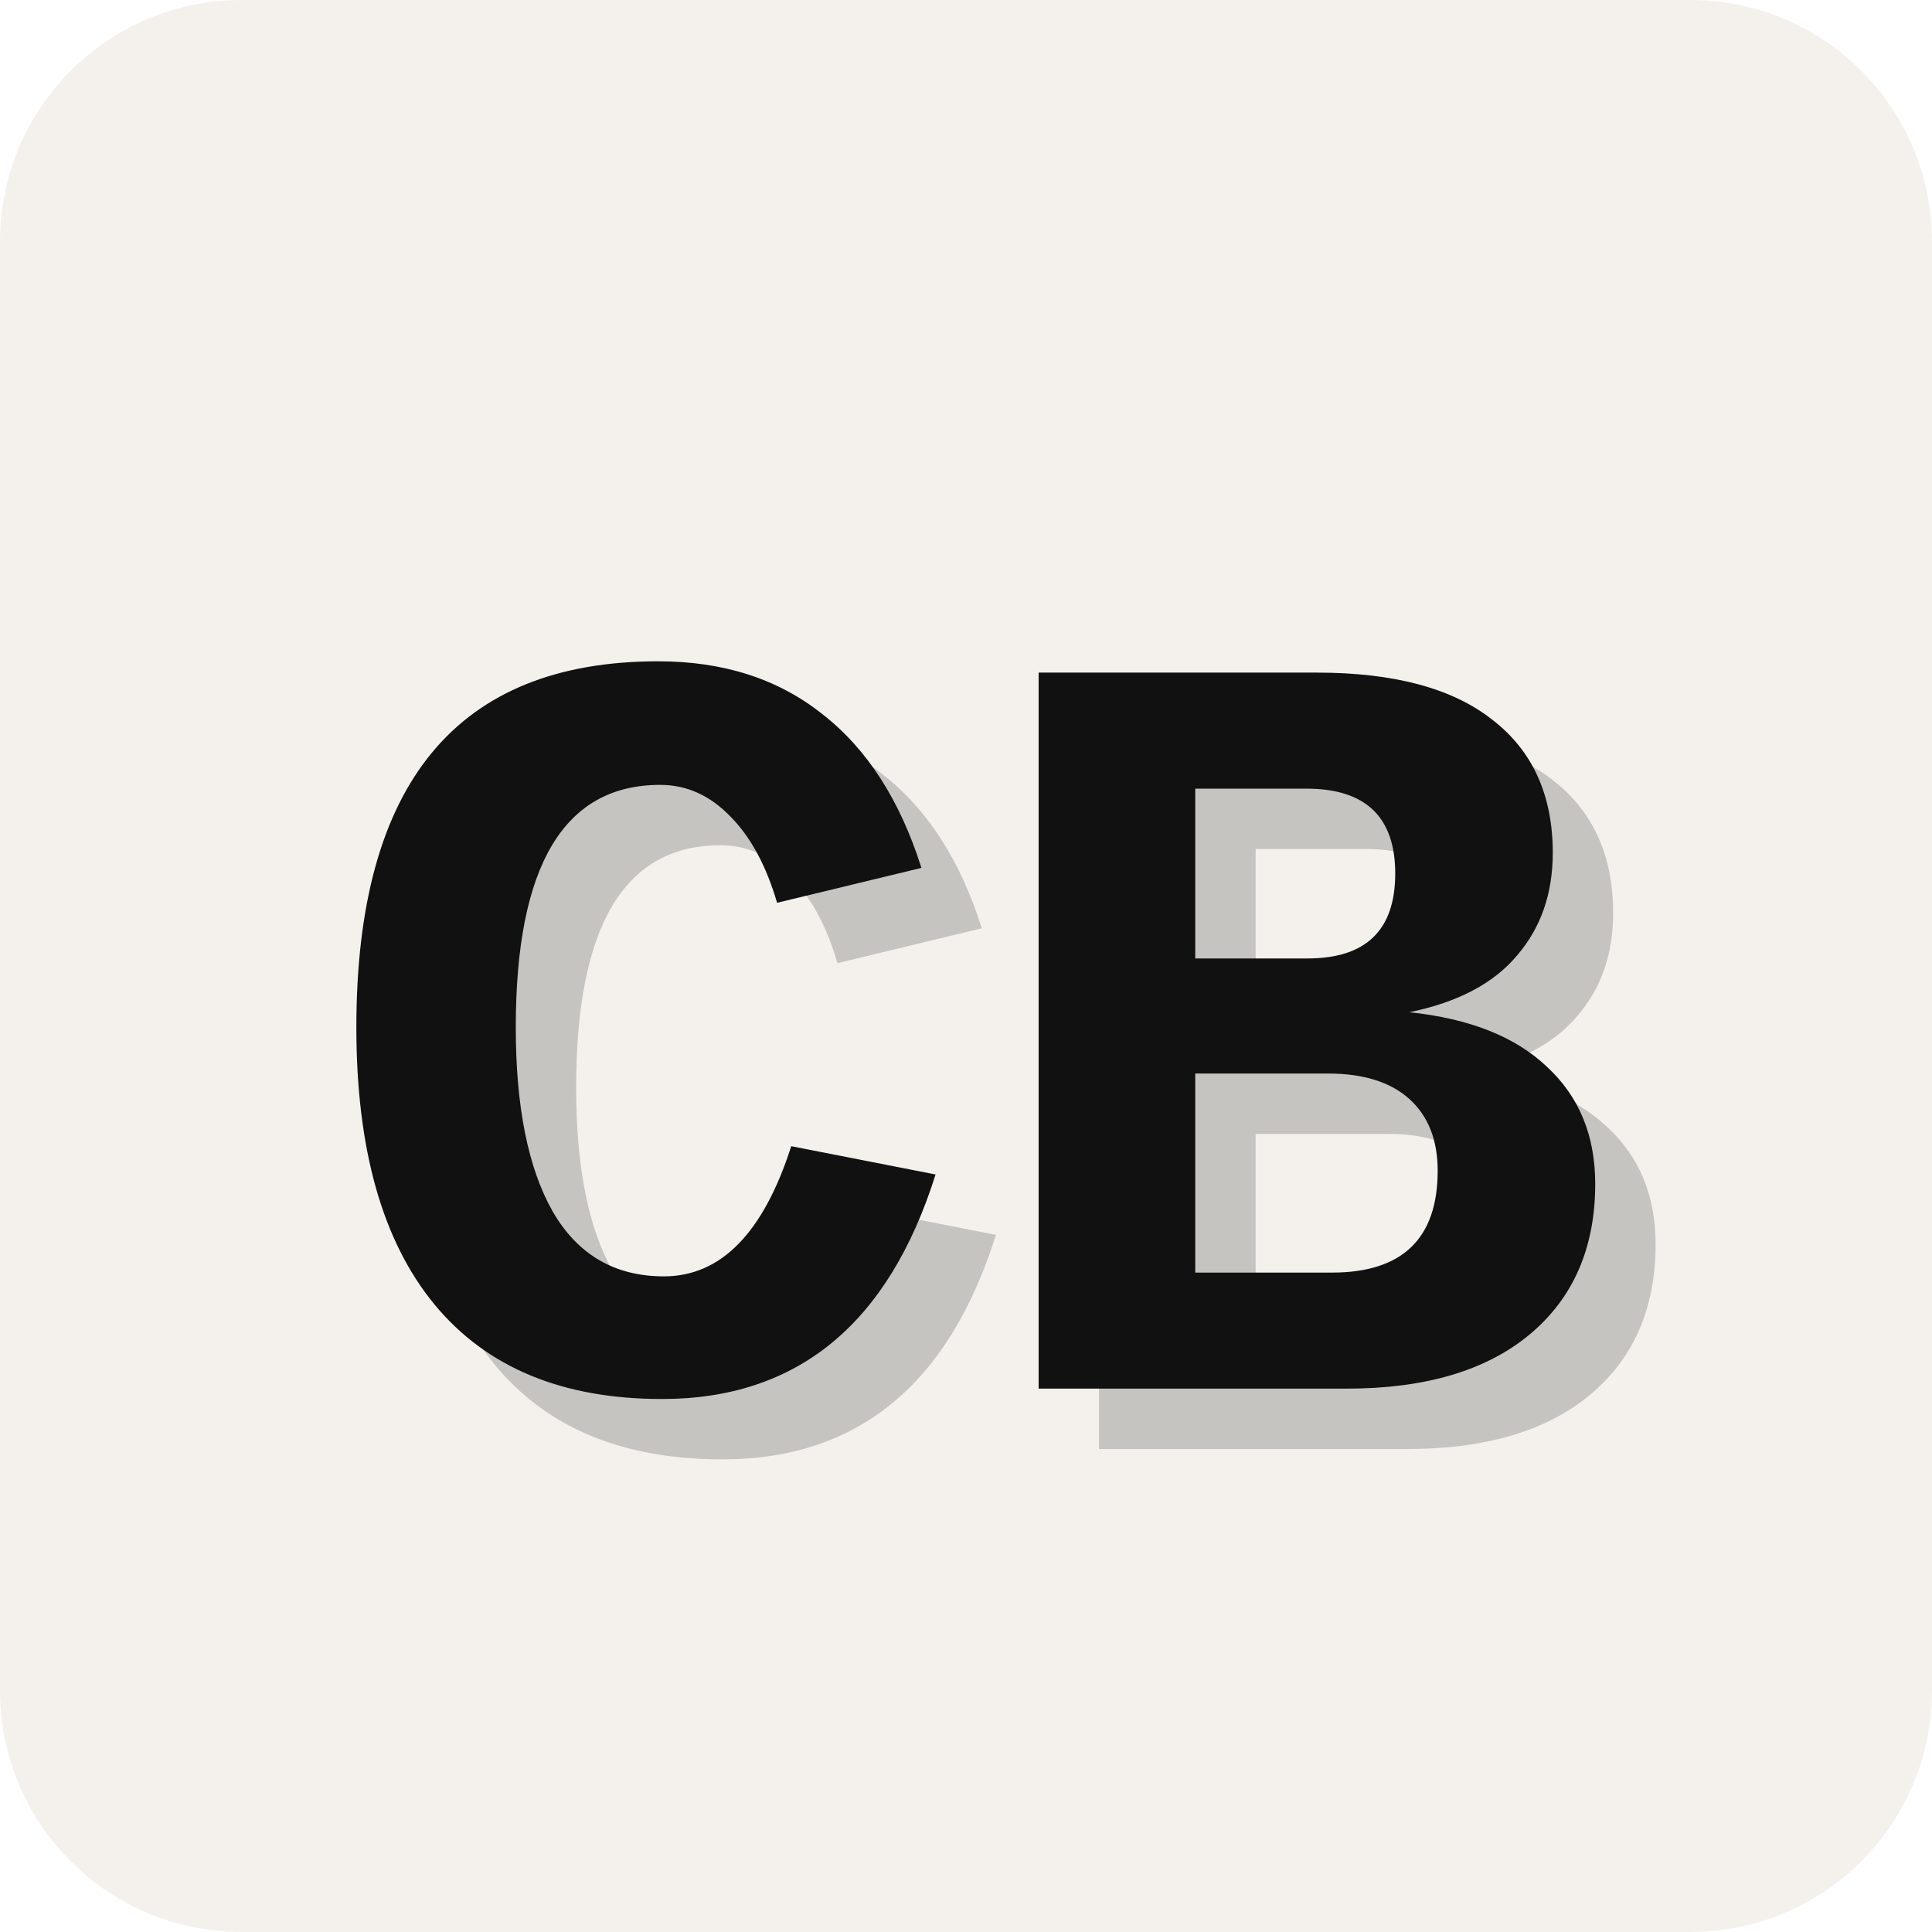
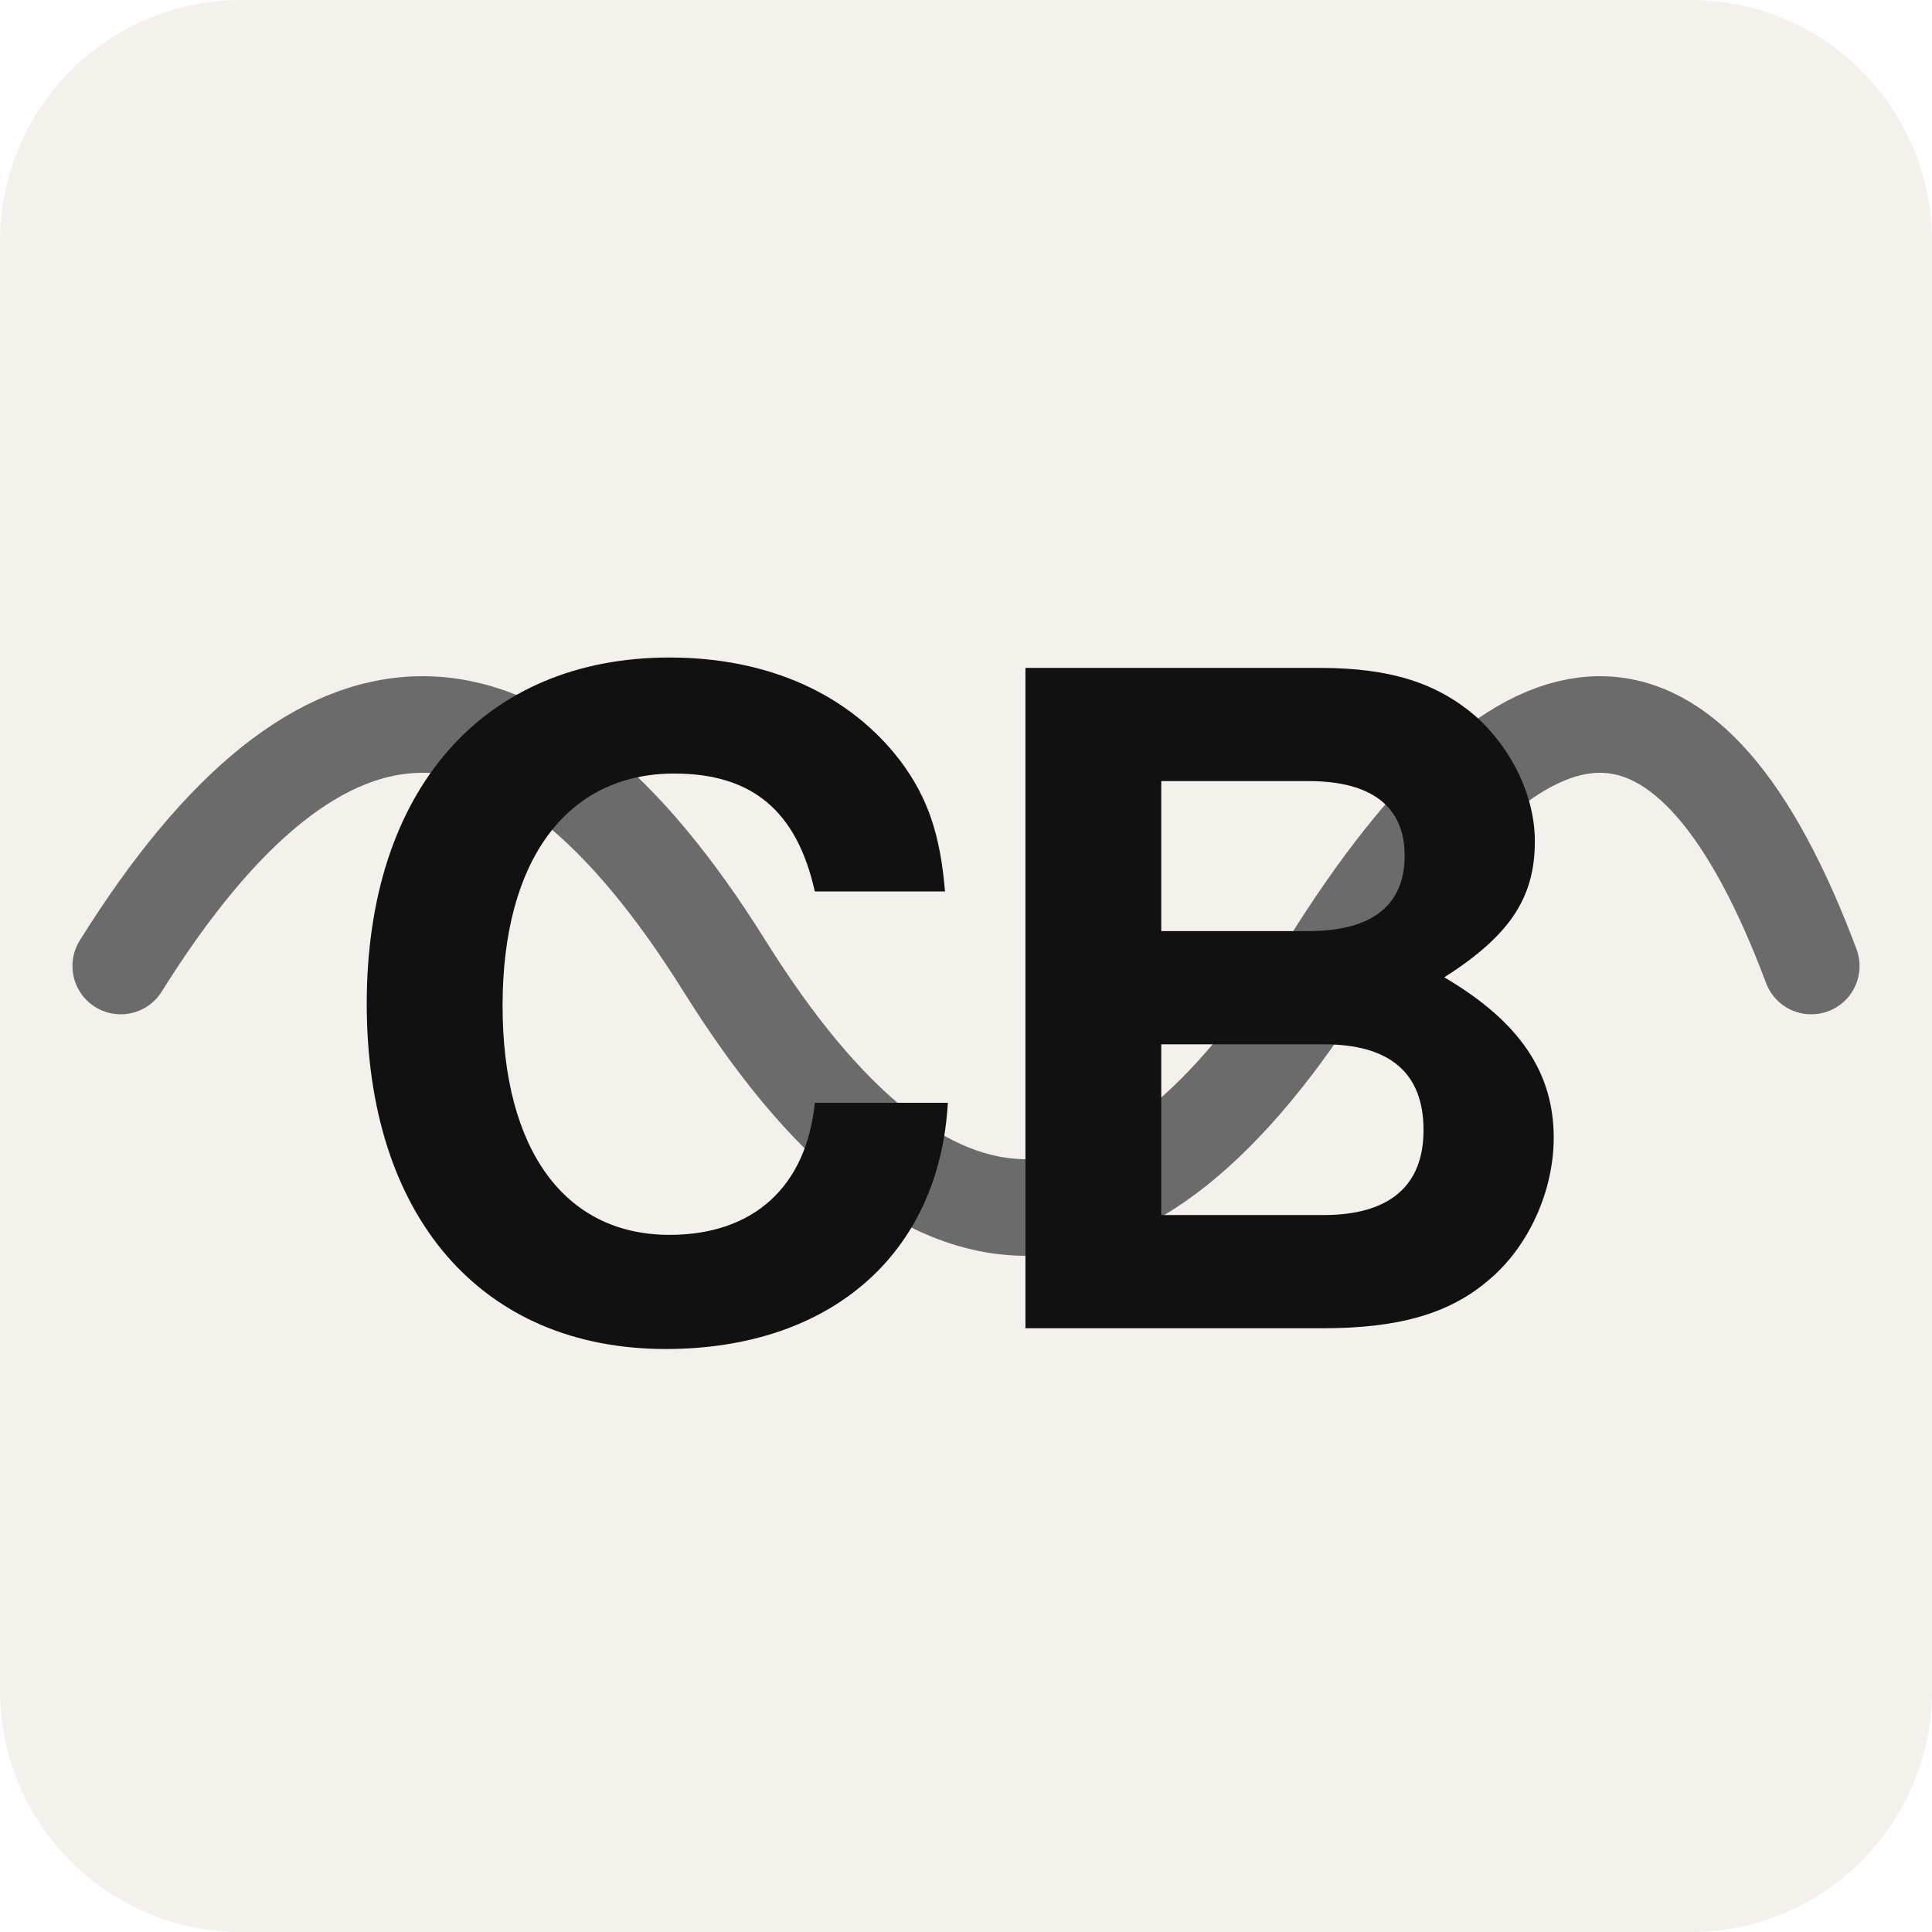
<svg xmlns="http://www.w3.org/2000/svg" viewBox="0 0 32 32">
  <rect x="0" y="0" width="32" height="32" rx="4" ry="4" fill="#f4f1ec" />
-   <text x="17" y="24" text-anchor="middle" font-family="'Courier New', ui-monospace, monospace" font-weight="700" font-size="18" fill="#111" fill-opacity="0.2">CB</text>
-   <text x="16" y="23" text-anchor="middle" font-family="'Courier New', ui-monospace, monospace" font-weight="700" font-size="18" fill="#111">CB</text>
+   <path d="M2 16 Q 7 8 12 16 T 22 16 T 30 16" fill="none" stroke="#6b6b6b" stroke-width="1.6" stroke-linecap="round" />
+   <text x="16" y="22" text-anchor="middle" font-family="Helvetica, Arial, sans-serif" font-weight="900" font-size="15" fill="#111111" letter-spacing="-0.5">CB</text>
</svg>
